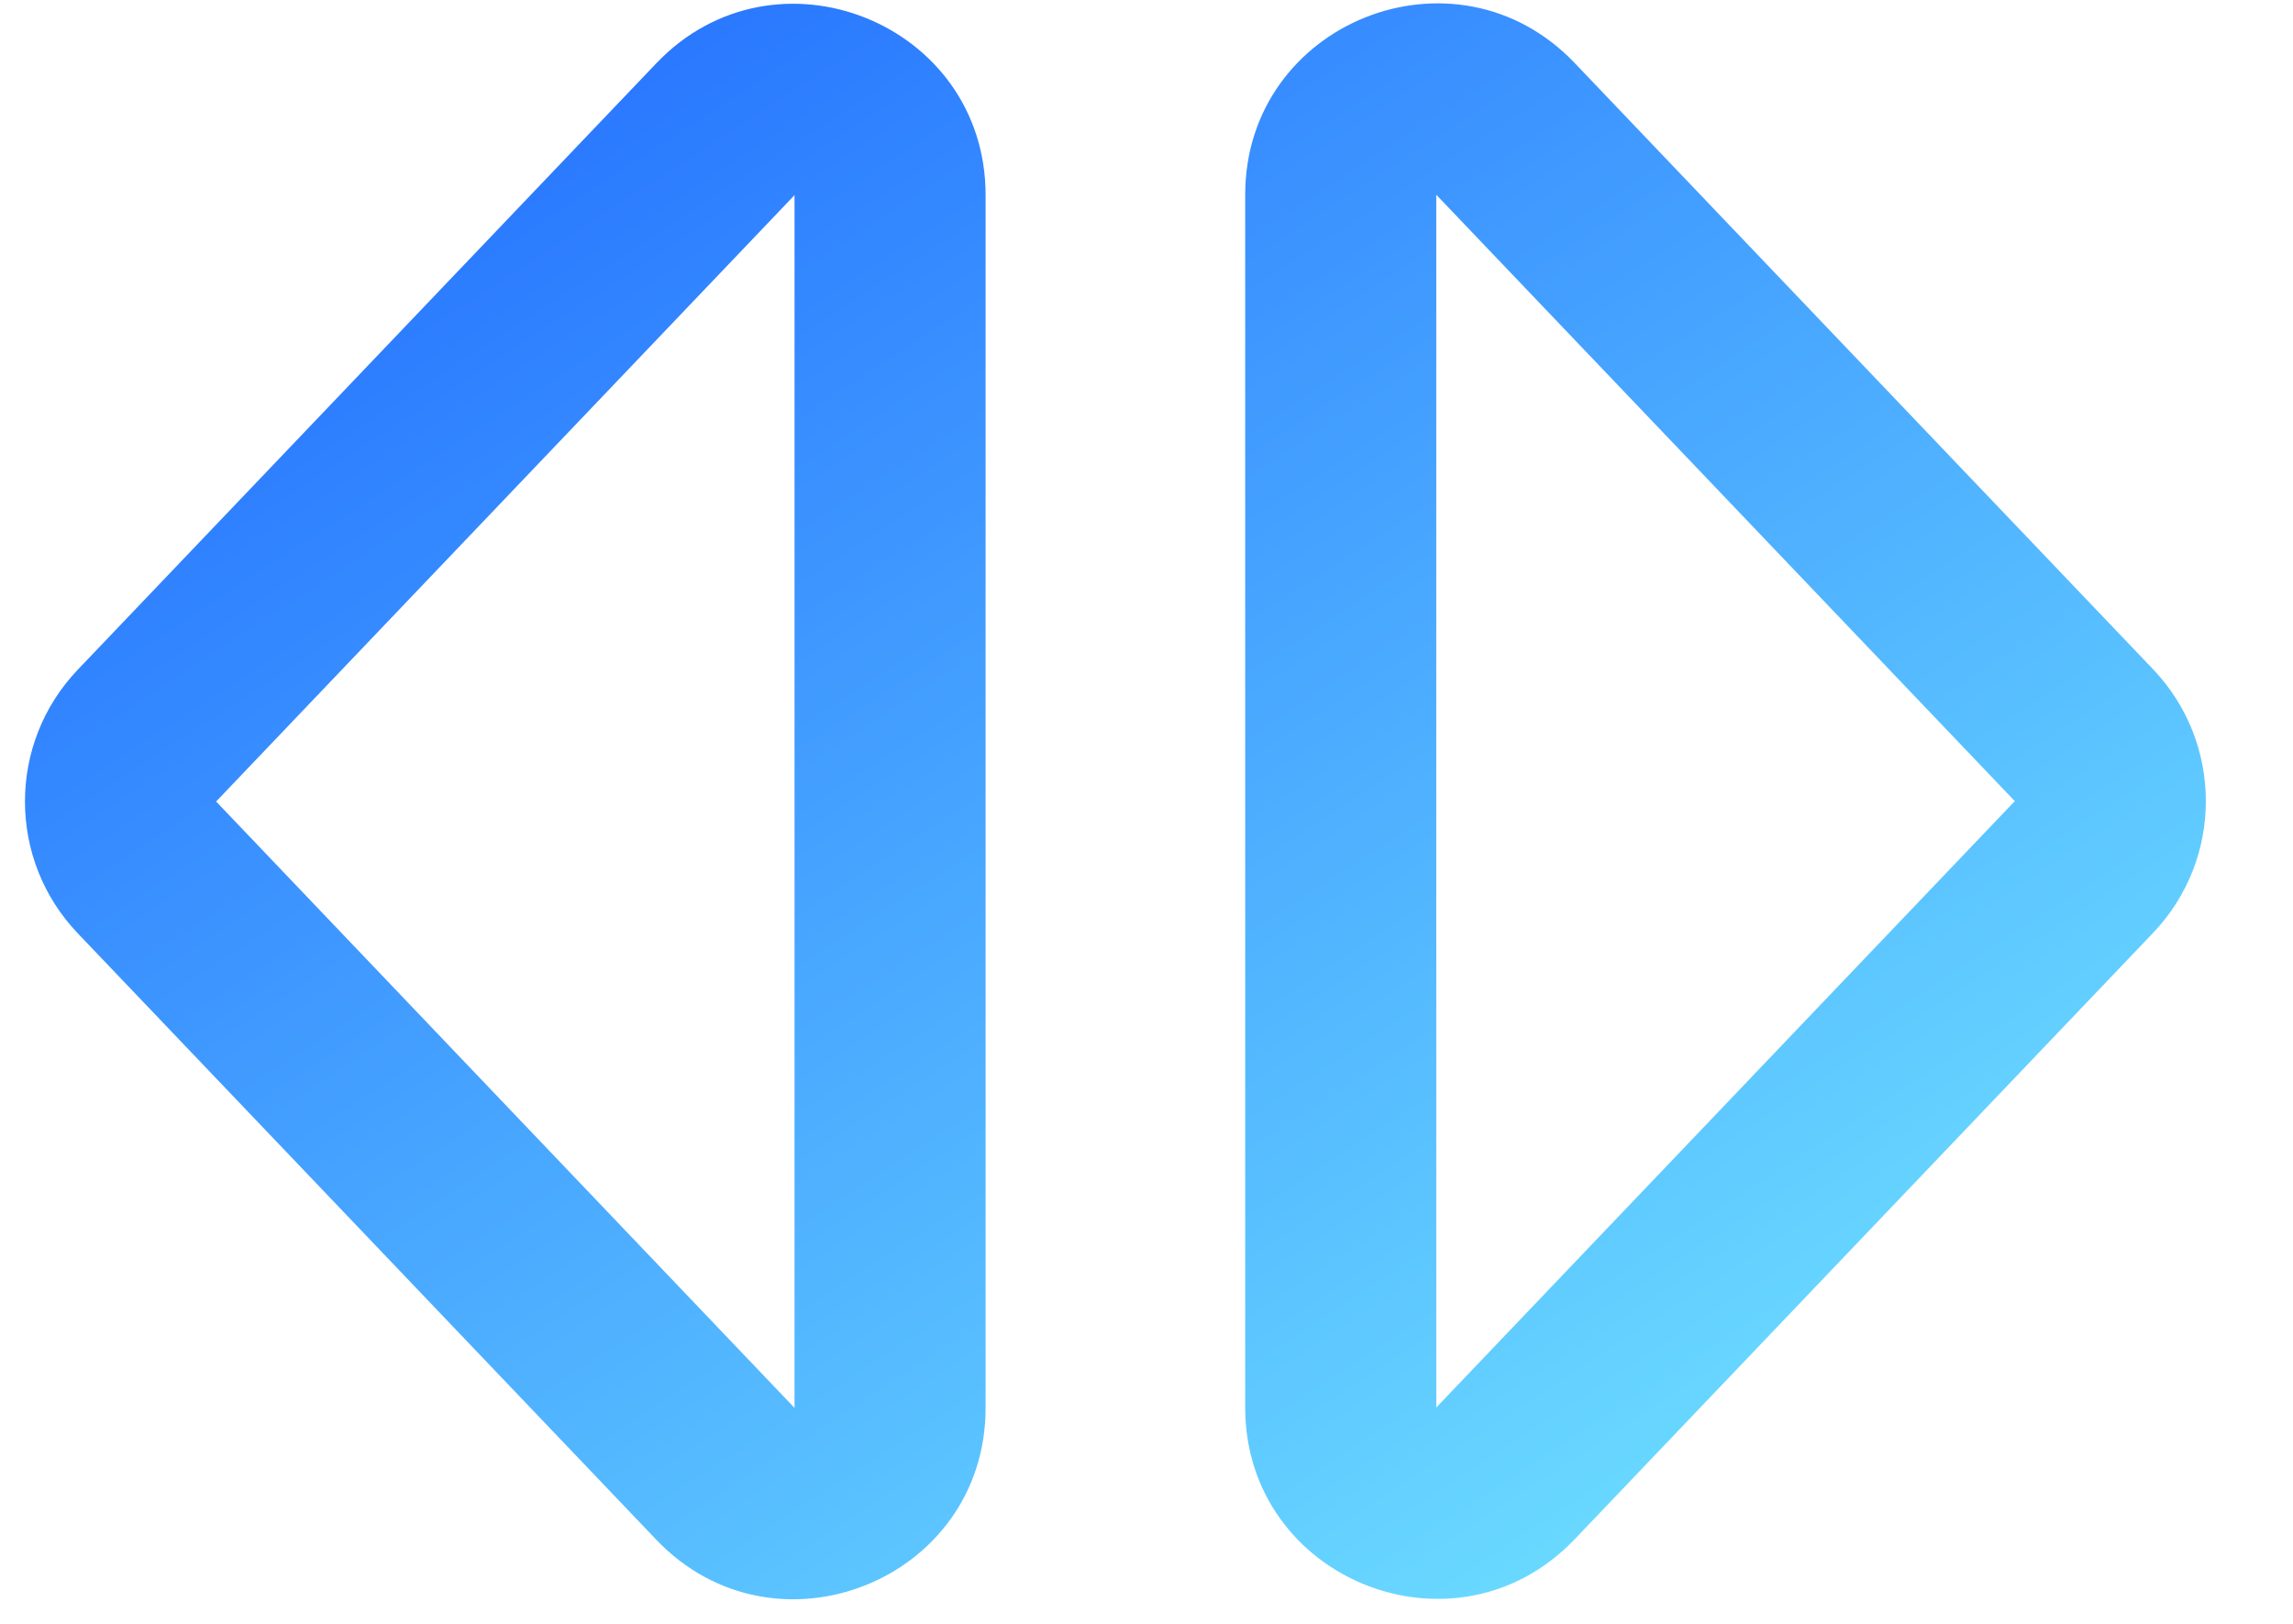
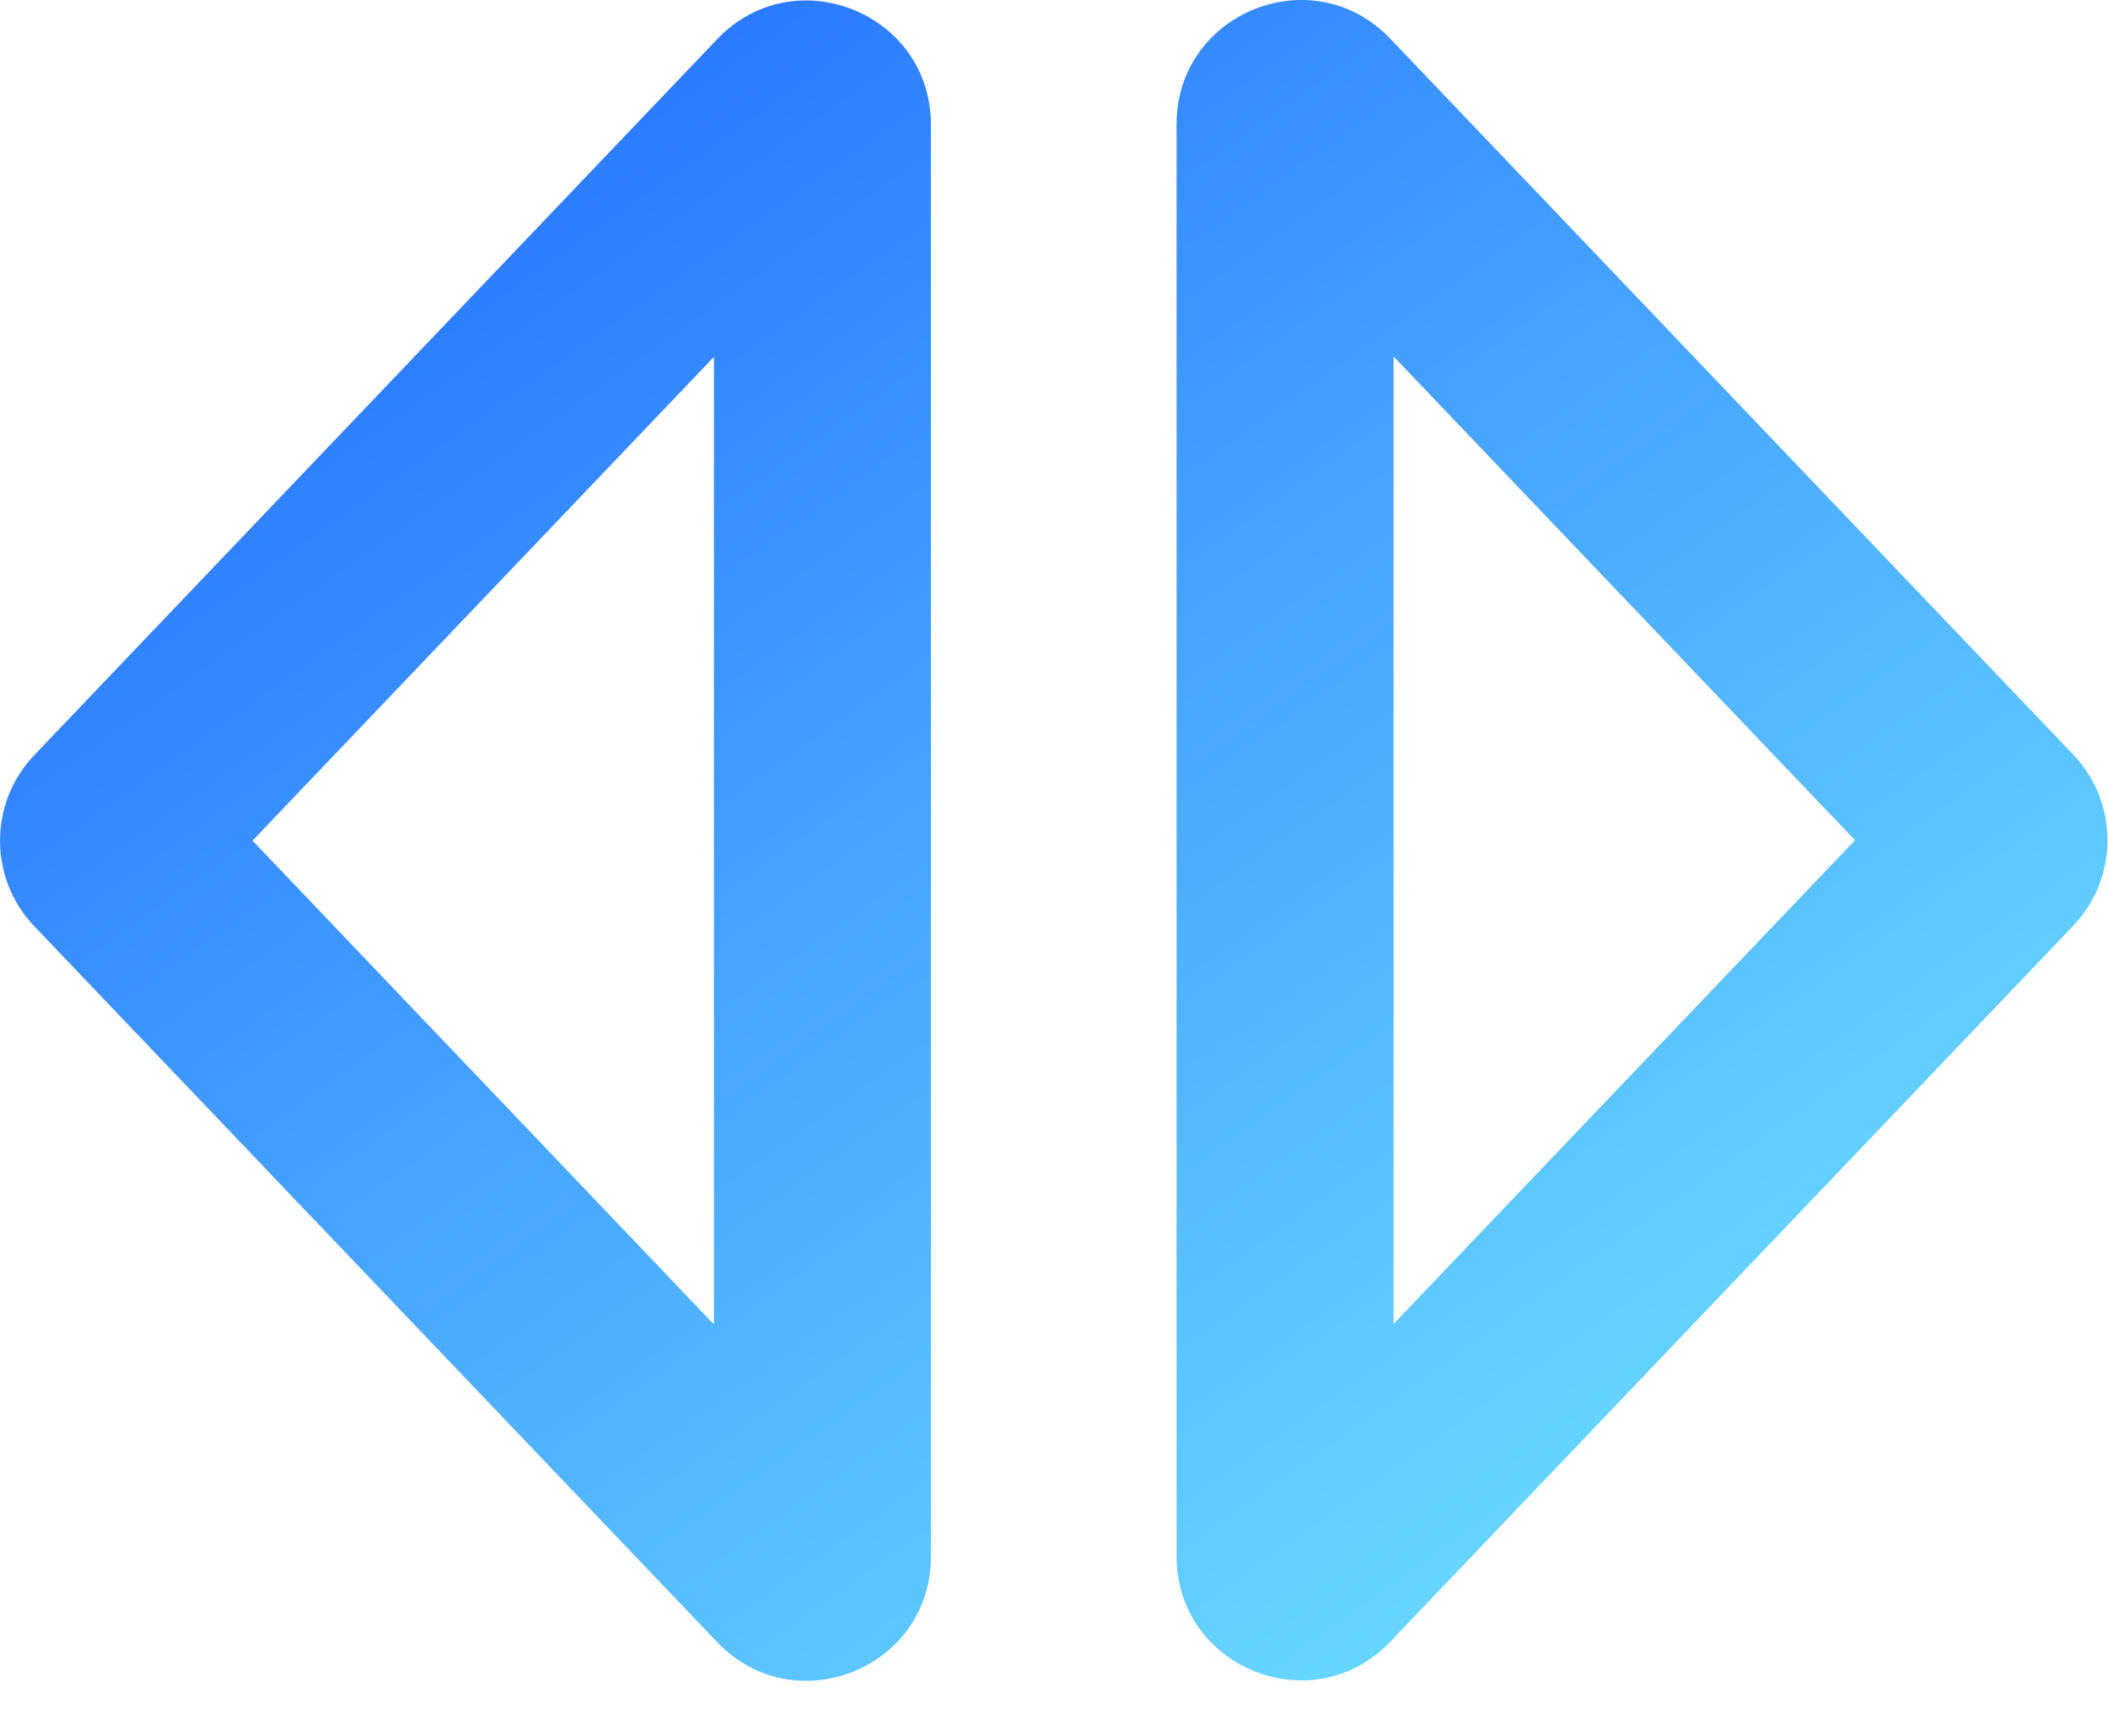
- <svg xmlns="http://www.w3.org/2000/svg" width="24" height="17" viewBox="0 0 24 17" fill="none">
-   <path fill-rule="evenodd" clip-rule="evenodd" d="M21.088 8.387L15.033 14.735L15.033 2.039L21.088 8.387ZM22.535 7.006C23.272 7.779 23.272 8.995 22.535 9.767L16.481 16.115C15.235 17.421 13.033 16.539 13.033 14.735V2.039C13.033 0.234 15.235 -0.647 16.481 0.659L22.535 7.006ZM2.262 8.391L8.316 2.043L8.316 14.739L2.262 8.391ZM0.814 9.771C0.077 8.999 0.077 7.783 0.814 7.011L6.869 0.663C8.114 -0.643 10.316 0.239 10.316 2.043V14.739C10.316 16.544 8.114 17.425 6.869 16.119L0.814 9.771Z" fill="url(#paint0_linear)" />
+ <svg xmlns="http://www.w3.org/2000/svg" width="34" height="28" viewBox="0 0 34 28" fill="none">
+   <path fill-rule="evenodd" clip-rule="evenodd" d="M22.477 5.75L29.919 13.553L22.477 21.356V5.75ZM33.439 12.172C34.176 12.945 34.176 14.161 33.439 14.933L22.424 26.482C21.178 27.788 18.977 26.906 18.977 25.102V2.004C18.977 0.199 21.178 -0.682 22.424 0.624L33.439 12.172ZM11.515 21.363L4.073 13.56L11.515 5.757L11.515 21.363ZM0.553 14.941C-0.184 14.168 -0.184 12.952 0.553 12.18L11.568 0.631C12.813 -0.675 15.015 0.207 15.015 2.011L15.015 25.109C15.015 26.914 12.813 27.795 11.568 26.489L0.553 14.941Z" fill="url(#paint0_linear)" />
  <defs>
-     <linearGradient id="paint0_linear" x1="2.3" y1="1.229" x2="14.668" y2="20.192" gradientUnits="userSpaceOnUse">
+     <linearGradient id="paint0_linear" x1="3.035" y1="1.937" x2="23.748" y2="31.079" gradientUnits="userSpaceOnUse">
      <stop stop-color="#236EFF" />
      <stop offset="1" stop-color="#71E5FF" />
    </linearGradient>
  </defs>
</svg>
